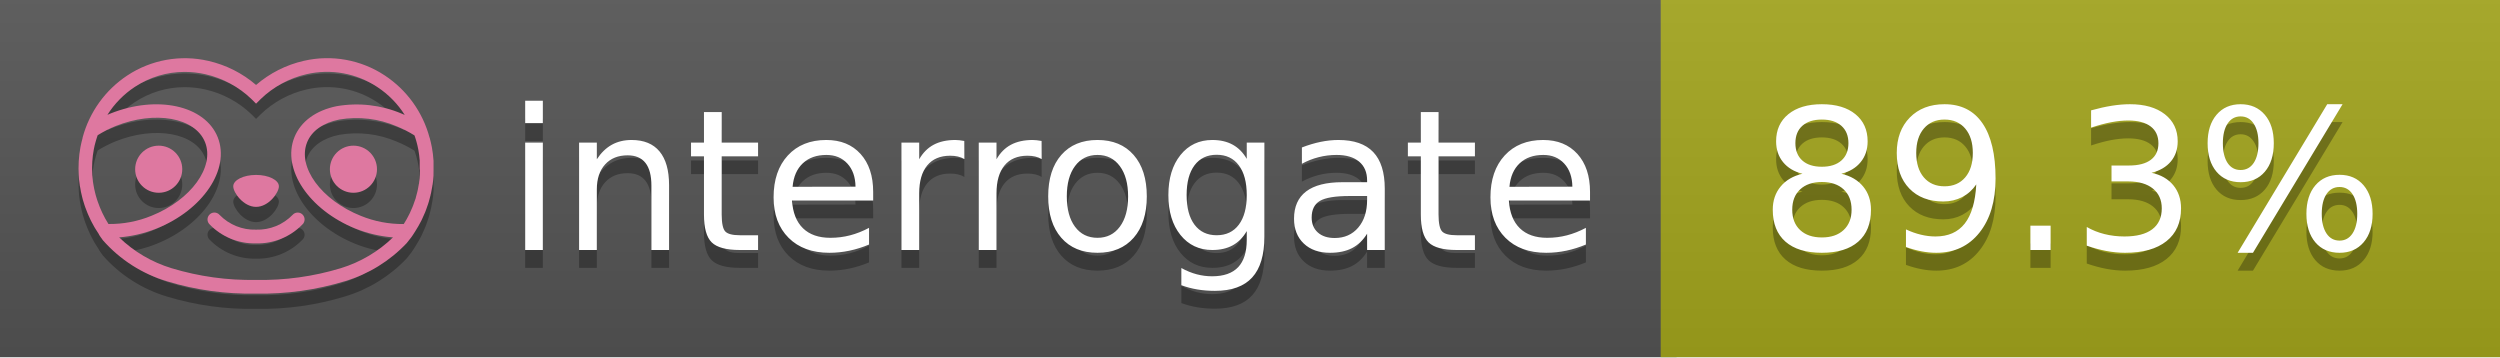
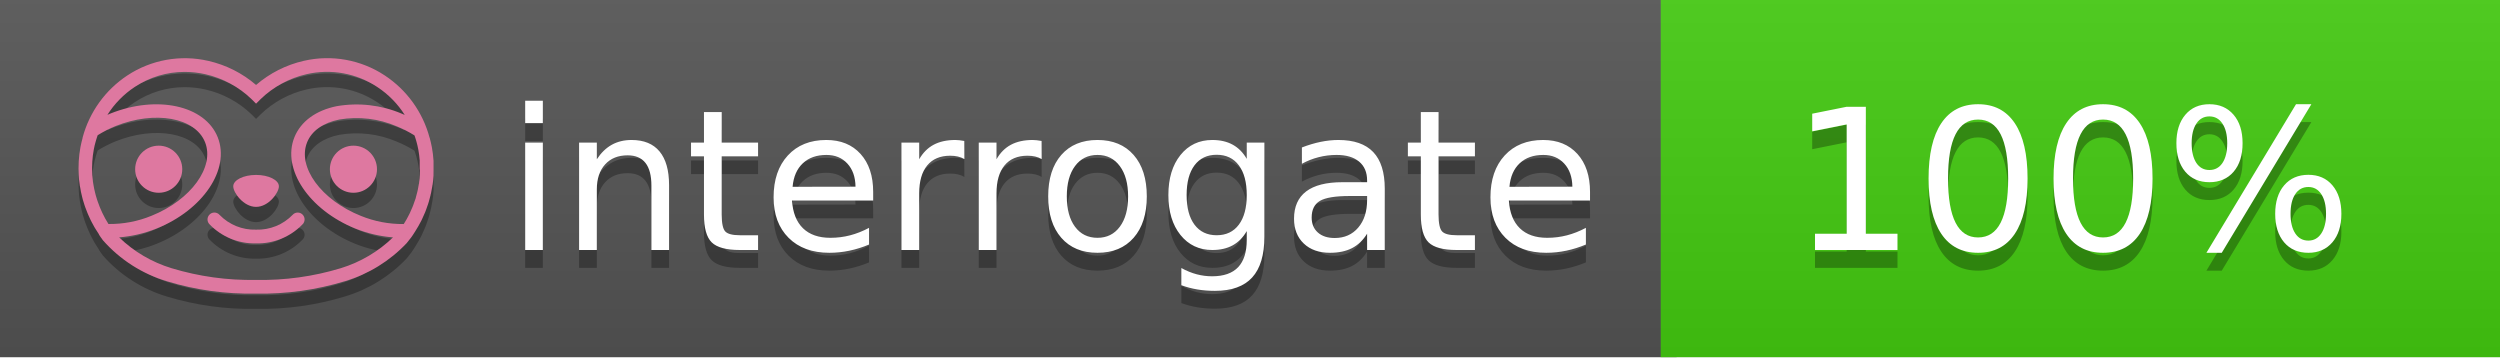
<svg xmlns="http://www.w3.org/2000/svg" width="140" height="20" viewBox="0 0 140 20" version="1.1" xml:space="preserve" style="fill-rule:evenodd;clip-rule:evenodd;stroke-linejoin:round;stroke-miterlimit:2;">
  <g transform="matrix(1,0,0,1,22,0)">
    <g id="backgrounds" transform="matrix(1.32789,0,0,1,-22.3892,0)">
      <rect x="0" y="0" width="71" height="20" style="fill:rgb(85,85,85);" />
    </g>
-     <rect x="71" y="0" width="47" height="20" data-interrogate="color" style="fill:#a4a61d" />
+     <rect x="71" y="0" width="47" height="20" data-interrogate="color" style="fill:#4c1" />
    <g transform="matrix(1.19746,0,0,1,-22.3744,-4.85723e-16)">
      <rect x="0" y="0" width="118" height="20" style="fill:url(#_Linear1);" />
    </g>
  </g>
  <g fill="#fff" text-anchor="middle" font-family="DejaVu Sans,Verdana,Geneva,sans-serif" font-size="110">
    <text x="590" y="150" fill="#010101" fill-opacity=".3" transform="scale(.1)" textLength="610">interrogate</text>
    <text x="590" y="140" transform="scale(.1)" textLength="610">interrogate</text>
-     <text x="1160" y="150" fill="#010101" fill-opacity=".3" transform="scale(.1)" textLength="370" data-interrogate="result">89.3%</text>
-     <text x="1160" y="140" transform="scale(.1)" textLength="370" data-interrogate="result">89.3%</text>
+     <text x="1160" y="150" fill="#010101" fill-opacity=".3" transform="scale(.1)" textLength="330" data-interrogate="result">100%</text>
+     <text x="1160" y="140" transform="scale(.1)" textLength="330" data-interrogate="result">100%</text>
  </g>
  <g id="logo-shadow" transform="matrix(0.854876,0,0,0.854876,-6.73514,1.732)">
    <g transform="matrix(0.299012,0,0,0.299012,9.70229,-6.68582)">
      <path d="M50,64.25C52.76,64.25 55,61.13 55,59.75C55,58.37 52.76,57.25 50,57.25C47.24,57.25 45,58.37 45,59.75C45,61.13 47.24,64.25 50,64.25Z" style="fill:rgb(1,1,1);fill-opacity:0.3;fill-rule:nonzero;" />
    </g>
    <g transform="matrix(0.299012,0,0,0.299012,9.70229,-6.68582)">
      <path d="M88,49.05C86.506,43.475 83.018,38.638 78.2,35.46C72.969,32.002 66.539,30.844 60.43,32.26C56.576,33.145 52.995,34.958 50,37.54C46.998,34.958 43.411,33.149 39.55,32.27C33.441,30.853 27.011,32.011 21.78,35.47C16.97,38.652 13.489,43.489 12,49.06L12,49.13C11.82,49.79 11.66,50.46 11.53,51.13C11.146,53.207 11.021,55.323 11.16,57.43C11.16,58.03 11.26,58.63 11.34,59.23C11.34,59.51 11.43,59.79 11.48,60.07C11.53,60.35 11.58,60.68 11.64,60.98C11.7,61.28 11.8,61.69 11.89,62.05C11.98,62.41 11.99,62.47 12.05,62.68C12.16,63.07 12.28,63.46 12.41,63.84L12.58,64.34C12.72,64.74 12.88,65.14 13.04,65.53L13.23,65.98C13.403,66.373 13.583,66.767 13.77,67.16L13.99,67.59C14.19,67.97 14.39,68.35 14.61,68.73L14.87,69.15C15.1,69.52 15.33,69.89 15.58,70.26L15.58,70.32L15.99,70.93C16.14,71.14 16.29,71.36 16.45,71.57C20.206,75.83 25.086,78.95 30.53,80.57C36.839,82.48 43.41,83.385 50,83.25C56.599,83.374 63.177,82.456 69.49,80.53C74.644,78.978 79.303,76.102 83,72.19C83.34,71.78 83.65,71.35 84,70.92L84.18,70.66L84.33,70.44L84.41,70.32C84.55,70.12 84.67,69.9 84.81,69.7C85.07,69.3 85.32,68.89 85.55,68.48C85.78,68.07 86.02,67.65 86.23,67.22C86.31,67.05 86.39,66.88 86.47,66.7C86.67,66.28 86.85,65.87 87.03,65.44L87.23,64.92C87.397,64.487 87.55,64.05 87.69,63.61L87.85,63.09C87.98,62.64 88.1,62.19 88.21,61.74C88.21,61.57 88.3,61.39 88.33,61.22C88.43,60.75 88.52,60.22 88.6,59.79C88.6,59.64 88.66,59.49 88.68,59.33C88.77,58.71 88.84,58.08 88.88,57.45L88.88,54.17C88.817,53.164 88.693,52.162 88.51,51.17C88.38,50.5 88.23,49.84 88.05,49.17L88,49.05ZM85.89,56.44L85.89,57.23C85.89,57.78 85.79,58.32 85.72,58.86C85.72,59.01 85.72,59.15 85.65,59.3C85.59,59.7 85.51,60.11 85.43,60.51L85.32,60.99C85.23,61.38 85.12,61.77 85.01,62.16C85.01,62.31 84.93,62.46 84.88,62.6C84.74,63.04 84.59,63.47 84.42,63.9L84.27,64.28C84.1,64.71 83.91,65.14 83.71,65.56C83.51,65.98 83.43,66.12 83.28,66.4L83.01,66.91C82.83,67.223 82.643,67.537 82.45,67.85L82.35,68.01C79.121,68.047 75.918,67.434 72.93,66.21C64.27,62.74 59,55.52 61.18,50.11C62.18,47.6 64.7,45.82 68.26,45.11C72.489,44.395 76.835,44.908 80.78,46.59C82.141,47.144 83.453,47.813 84.7,48.59C84.76,48.76 84.82,48.93 84.88,49.1C84.94,49.27 85.05,49.63 85.12,49.9C85.28,50.5 85.44,51.1 85.55,51.73C85.691,52.507 85.792,53.292 85.85,54.08L85.85,55.89C85.85,56.12 85.91,56.25 85.91,56.45L85.89,56.44ZM17.66,68C16.668,66.435 15.869,64.756 15.28,63L15.17,62.68C15.06,62.35 14.96,62.01 14.87,61.68C14.823,61.493 14.777,61.31 14.73,61.13C14.66,60.84 14.59,60.55 14.53,60.27C14.47,59.99 14.43,59.72 14.38,59.44C14.33,59.16 14.3,59 14.27,58.78C14.2,58.27 14.15,57.78 14.11,57.23L14.11,57.03C14.008,55.236 14.122,53.437 14.45,51.67C14.56,51.06 14.71,50.46 14.88,49.87C14.96,49.59 15.04,49.32 15.13,49.05C15.22,48.78 15.24,48.72 15.3,48.55C16.548,47.774 17.859,47.105 19.22,46.55C27.86,43.09 36.65,44.67 38.82,50.08C40.99,55.49 35.73,62.74 27.09,66.2C24.101,67.431 20.893,68.043 17.66,68ZM68.57,77.68C62.554,79.508 56.287,80.376 50,80.25C43.737,80.37 37.495,79.506 31.5,77.69C27.185,76.38 23.243,74.062 20,70.93C22.815,70.706 25.58,70.055 28.2,69C38.37,64.92 44.39,56 41.6,49C38.81,42 28.27,39.72 18.1,43.8L17.43,44.09C18.973,41.648 21.019,39.561 23.43,37.97C26.671,35.824 30.473,34.68 34.36,34.68C35.884,34.681 37.404,34.852 38.89,35.19C42.694,36.049 46.191,37.935 49,40.64L50,41.64L51,40.64C53.797,37.937 57.279,36.049 61.07,35.18C66.402,33.947 72.014,34.968 76.57,38C78.98,39.588 81.026,41.671 82.57,44.11L81.9,43.82C77.409,41.921 72.464,41.355 67.66,42.19C63.08,43.12 59.79,45.54 58.39,49.02C55.6,55.97 61.62,64.94 71.79,69.02C74.414,70.07 77.182,70.714 80,70.93C76.776,74.05 72.859,76.363 68.57,77.68Z" style="fill:rgb(1,1,1);fill-opacity:0.3;fill-rule:nonzero;" />
    </g>
    <g transform="matrix(0.299012,0,0,0.299012,9.70229,-6.68582)">
      <circle cx="71.33" cy="56" r="5.16" style="fill:rgb(1,1,1);fill-opacity:0.3;" />
    </g>
    <g transform="matrix(0.299012,0,0,0.299012,9.70229,-6.68582)">
      <circle cx="28.67" cy="56" r="5.16" style="fill:rgb(1,1,1);fill-opacity:0.3;" />
    </g>
    <g transform="matrix(0.299012,0,0,0.299012,9.70229,-6.68582)">
      <path d="M58,66C55.912,68.161 53.003,69.339 50,69.24C46.997,69.339 44.088,68.161 42,66C41.714,65.677 41.302,65.491 40.87,65.491C40.042,65.491 39.361,66.172 39.361,67C39.361,67.368 39.496,67.724 39.74,68C42.403,70.804 46.134,72.35 50,72.25C53.862,72.347 57.59,70.802 60.25,68C60.495,67.725 60.63,67.369 60.63,67C60.63,66.174 59.951,65.495 59.125,65.495C58.695,65.495 58.285,65.679 58,66Z" style="fill:rgb(1,1,1);fill-opacity:0.3;fill-rule:nonzero;" />
    </g>
  </g>
  <g id="logo-pink" transform="matrix(0.854876,0,0,0.854876,-6.73514,0.877124)">
    <g transform="matrix(0.299012,0,0,0.299012,9.70229,-6.68582)">
      <path d="M50,64.25C52.76,64.25 55,61.13 55,59.75C55,58.37 52.76,57.25 50,57.25C47.24,57.25 45,58.37 45,59.75C45,61.13 47.24,64.25 50,64.25Z" style="fill:rgb(222,120,160);fill-rule:nonzero;" />
    </g>
    <g transform="matrix(0.299012,0,0,0.299012,9.70229,-6.68582)">
      <path d="M88,49.05C86.506,43.475 83.018,38.638 78.2,35.46C72.969,32.002 66.539,30.844 60.43,32.26C56.576,33.145 52.995,34.958 50,37.54C46.998,34.958 43.411,33.149 39.55,32.27C33.441,30.853 27.011,32.011 21.78,35.47C16.97,38.652 13.489,43.489 12,49.06L12,49.13C11.82,49.79 11.66,50.46 11.53,51.13C11.146,53.207 11.021,55.323 11.16,57.43C11.16,58.03 11.26,58.63 11.34,59.23C11.34,59.51 11.43,59.79 11.48,60.07C11.53,60.35 11.58,60.68 11.64,60.98C11.7,61.28 11.8,61.69 11.89,62.05C11.98,62.41 11.99,62.47 12.05,62.68C12.16,63.07 12.28,63.46 12.41,63.84L12.58,64.34C12.72,64.74 12.88,65.14 13.04,65.53L13.23,65.98C13.403,66.373 13.583,66.767 13.77,67.16L13.99,67.59C14.19,67.97 14.39,68.35 14.61,68.73L14.87,69.15C15.1,69.52 15.33,69.89 15.58,70.26L15.58,70.32L15.99,70.93C16.14,71.14 16.29,71.36 16.45,71.57C20.206,75.83 25.086,78.95 30.53,80.57C36.839,82.48 43.41,83.385 50,83.25C56.599,83.374 63.177,82.456 69.49,80.53C74.644,78.978 79.303,76.102 83,72.19C83.34,71.78 83.65,71.35 84,70.92L84.18,70.66L84.33,70.44L84.41,70.32C84.55,70.12 84.67,69.9 84.81,69.7C85.07,69.3 85.32,68.89 85.55,68.48C85.78,68.07 86.02,67.65 86.23,67.22C86.31,67.05 86.39,66.88 86.47,66.7C86.67,66.28 86.85,65.87 87.03,65.44L87.23,64.92C87.397,64.487 87.55,64.05 87.69,63.61L87.85,63.09C87.98,62.64 88.1,62.19 88.21,61.74C88.21,61.57 88.3,61.39 88.33,61.22C88.43,60.75 88.52,60.22 88.6,59.79C88.6,59.64 88.66,59.49 88.68,59.33C88.77,58.71 88.84,58.08 88.88,57.45L88.88,54.17C88.817,53.164 88.693,52.162 88.51,51.17C88.38,50.5 88.23,49.84 88.05,49.17L88,49.05ZM85.89,56.44L85.89,57.23C85.89,57.78 85.79,58.32 85.72,58.86C85.72,59.01 85.72,59.15 85.65,59.3C85.59,59.7 85.51,60.11 85.43,60.51L85.32,60.99C85.23,61.38 85.12,61.77 85.01,62.16C85.01,62.31 84.93,62.46 84.88,62.6C84.74,63.04 84.59,63.47 84.42,63.9L84.27,64.28C84.1,64.71 83.91,65.14 83.71,65.56C83.51,65.98 83.43,66.12 83.28,66.4L83.01,66.91C82.83,67.223 82.643,67.537 82.45,67.85L82.35,68.01C79.121,68.047 75.918,67.434 72.93,66.21C64.27,62.74 59,55.52 61.18,50.11C62.18,47.6 64.7,45.82 68.26,45.11C72.489,44.395 76.835,44.908 80.78,46.59C82.141,47.144 83.453,47.813 84.7,48.59C84.76,48.76 84.82,48.93 84.88,49.1C84.94,49.27 85.05,49.63 85.12,49.9C85.28,50.5 85.44,51.1 85.55,51.73C85.691,52.507 85.792,53.292 85.85,54.08L85.85,55.89C85.85,56.12 85.91,56.25 85.91,56.45L85.89,56.44ZM17.66,68C16.668,66.435 15.869,64.756 15.28,63L15.17,62.68C15.06,62.35 14.96,62.01 14.87,61.68C14.823,61.493 14.777,61.31 14.73,61.13C14.66,60.84 14.59,60.55 14.53,60.27C14.47,59.99 14.43,59.72 14.38,59.44C14.33,59.16 14.3,59 14.27,58.78C14.2,58.27 14.15,57.78 14.11,57.23L14.11,57.03C14.008,55.236 14.122,53.437 14.45,51.67C14.56,51.06 14.71,50.46 14.88,49.87C14.96,49.59 15.04,49.32 15.13,49.05C15.22,48.78 15.24,48.72 15.3,48.55C16.548,47.774 17.859,47.105 19.22,46.55C27.86,43.09 36.65,44.67 38.82,50.08C40.99,55.49 35.73,62.74 27.09,66.2C24.101,67.431 20.893,68.043 17.66,68ZM68.57,77.68C62.554,79.508 56.287,80.376 50,80.25C43.737,80.37 37.495,79.506 31.5,77.69C27.185,76.38 23.243,74.062 20,70.93C22.815,70.706 25.58,70.055 28.2,69C38.37,64.92 44.39,56 41.6,49C38.81,42 28.27,39.72 18.1,43.8L17.43,44.09C18.973,41.648 21.019,39.561 23.43,37.97C26.671,35.824 30.473,34.68 34.36,34.68C35.884,34.681 37.404,34.852 38.89,35.19C42.694,36.049 46.191,37.935 49,40.64L50,41.64L51,40.64C53.797,37.937 57.279,36.049 61.07,35.18C66.402,33.947 72.014,34.968 76.57,38C78.98,39.588 81.026,41.671 82.57,44.11L81.9,43.82C77.409,41.921 72.464,41.355 67.66,42.19C63.08,43.12 59.79,45.54 58.39,49.02C55.6,55.97 61.62,64.94 71.79,69.02C74.414,70.07 77.182,70.714 80,70.93C76.776,74.05 72.859,76.363 68.57,77.68Z" style="fill:rgb(222,120,160);fill-rule:nonzero;" />
    </g>
    <g transform="matrix(0.299012,0,0,0.299012,9.70229,-6.68582)">
      <circle cx="71.33" cy="56" r="5.16" style="fill:rgb(222,120,160);" />
    </g>
    <g transform="matrix(0.299012,0,0,0.299012,9.70229,-6.68582)">
      <circle cx="28.67" cy="56" r="5.16" style="fill:rgb(222,120,160);" />
    </g>
    <g transform="matrix(0.299012,0,0,0.299012,9.70229,-6.68582)">
      <path d="M58,66C55.912,68.161 53.003,69.339 50,69.24C46.997,69.339 44.088,68.161 42,66C41.714,65.677 41.302,65.491 40.87,65.491C40.042,65.491 39.361,66.172 39.361,67C39.361,67.368 39.496,67.724 39.74,68C42.403,70.804 46.134,72.35 50,72.25C53.862,72.347 57.59,70.802 60.25,68C60.495,67.725 60.63,67.369 60.63,67C60.63,66.174 59.951,65.495 59.125,65.495C58.695,65.495 58.285,65.679 58,66Z" style="fill:rgb(222,120,160);fill-rule:nonzero;" />
    </g>
  </g>
  <defs>
    <linearGradient id="_Linear1" x1="0" y1="0" x2="1" y2="0" gradientUnits="userSpaceOnUse" gradientTransform="matrix(1.22465e-15,20,-20,1.22465e-15,0,0)">
      <stop offset="0" style="stop-color:rgb(187,187,187);stop-opacity:0.1" />
      <stop offset="1" style="stop-color:black;stop-opacity:0.1" />
    </linearGradient>
  </defs>
</svg>
